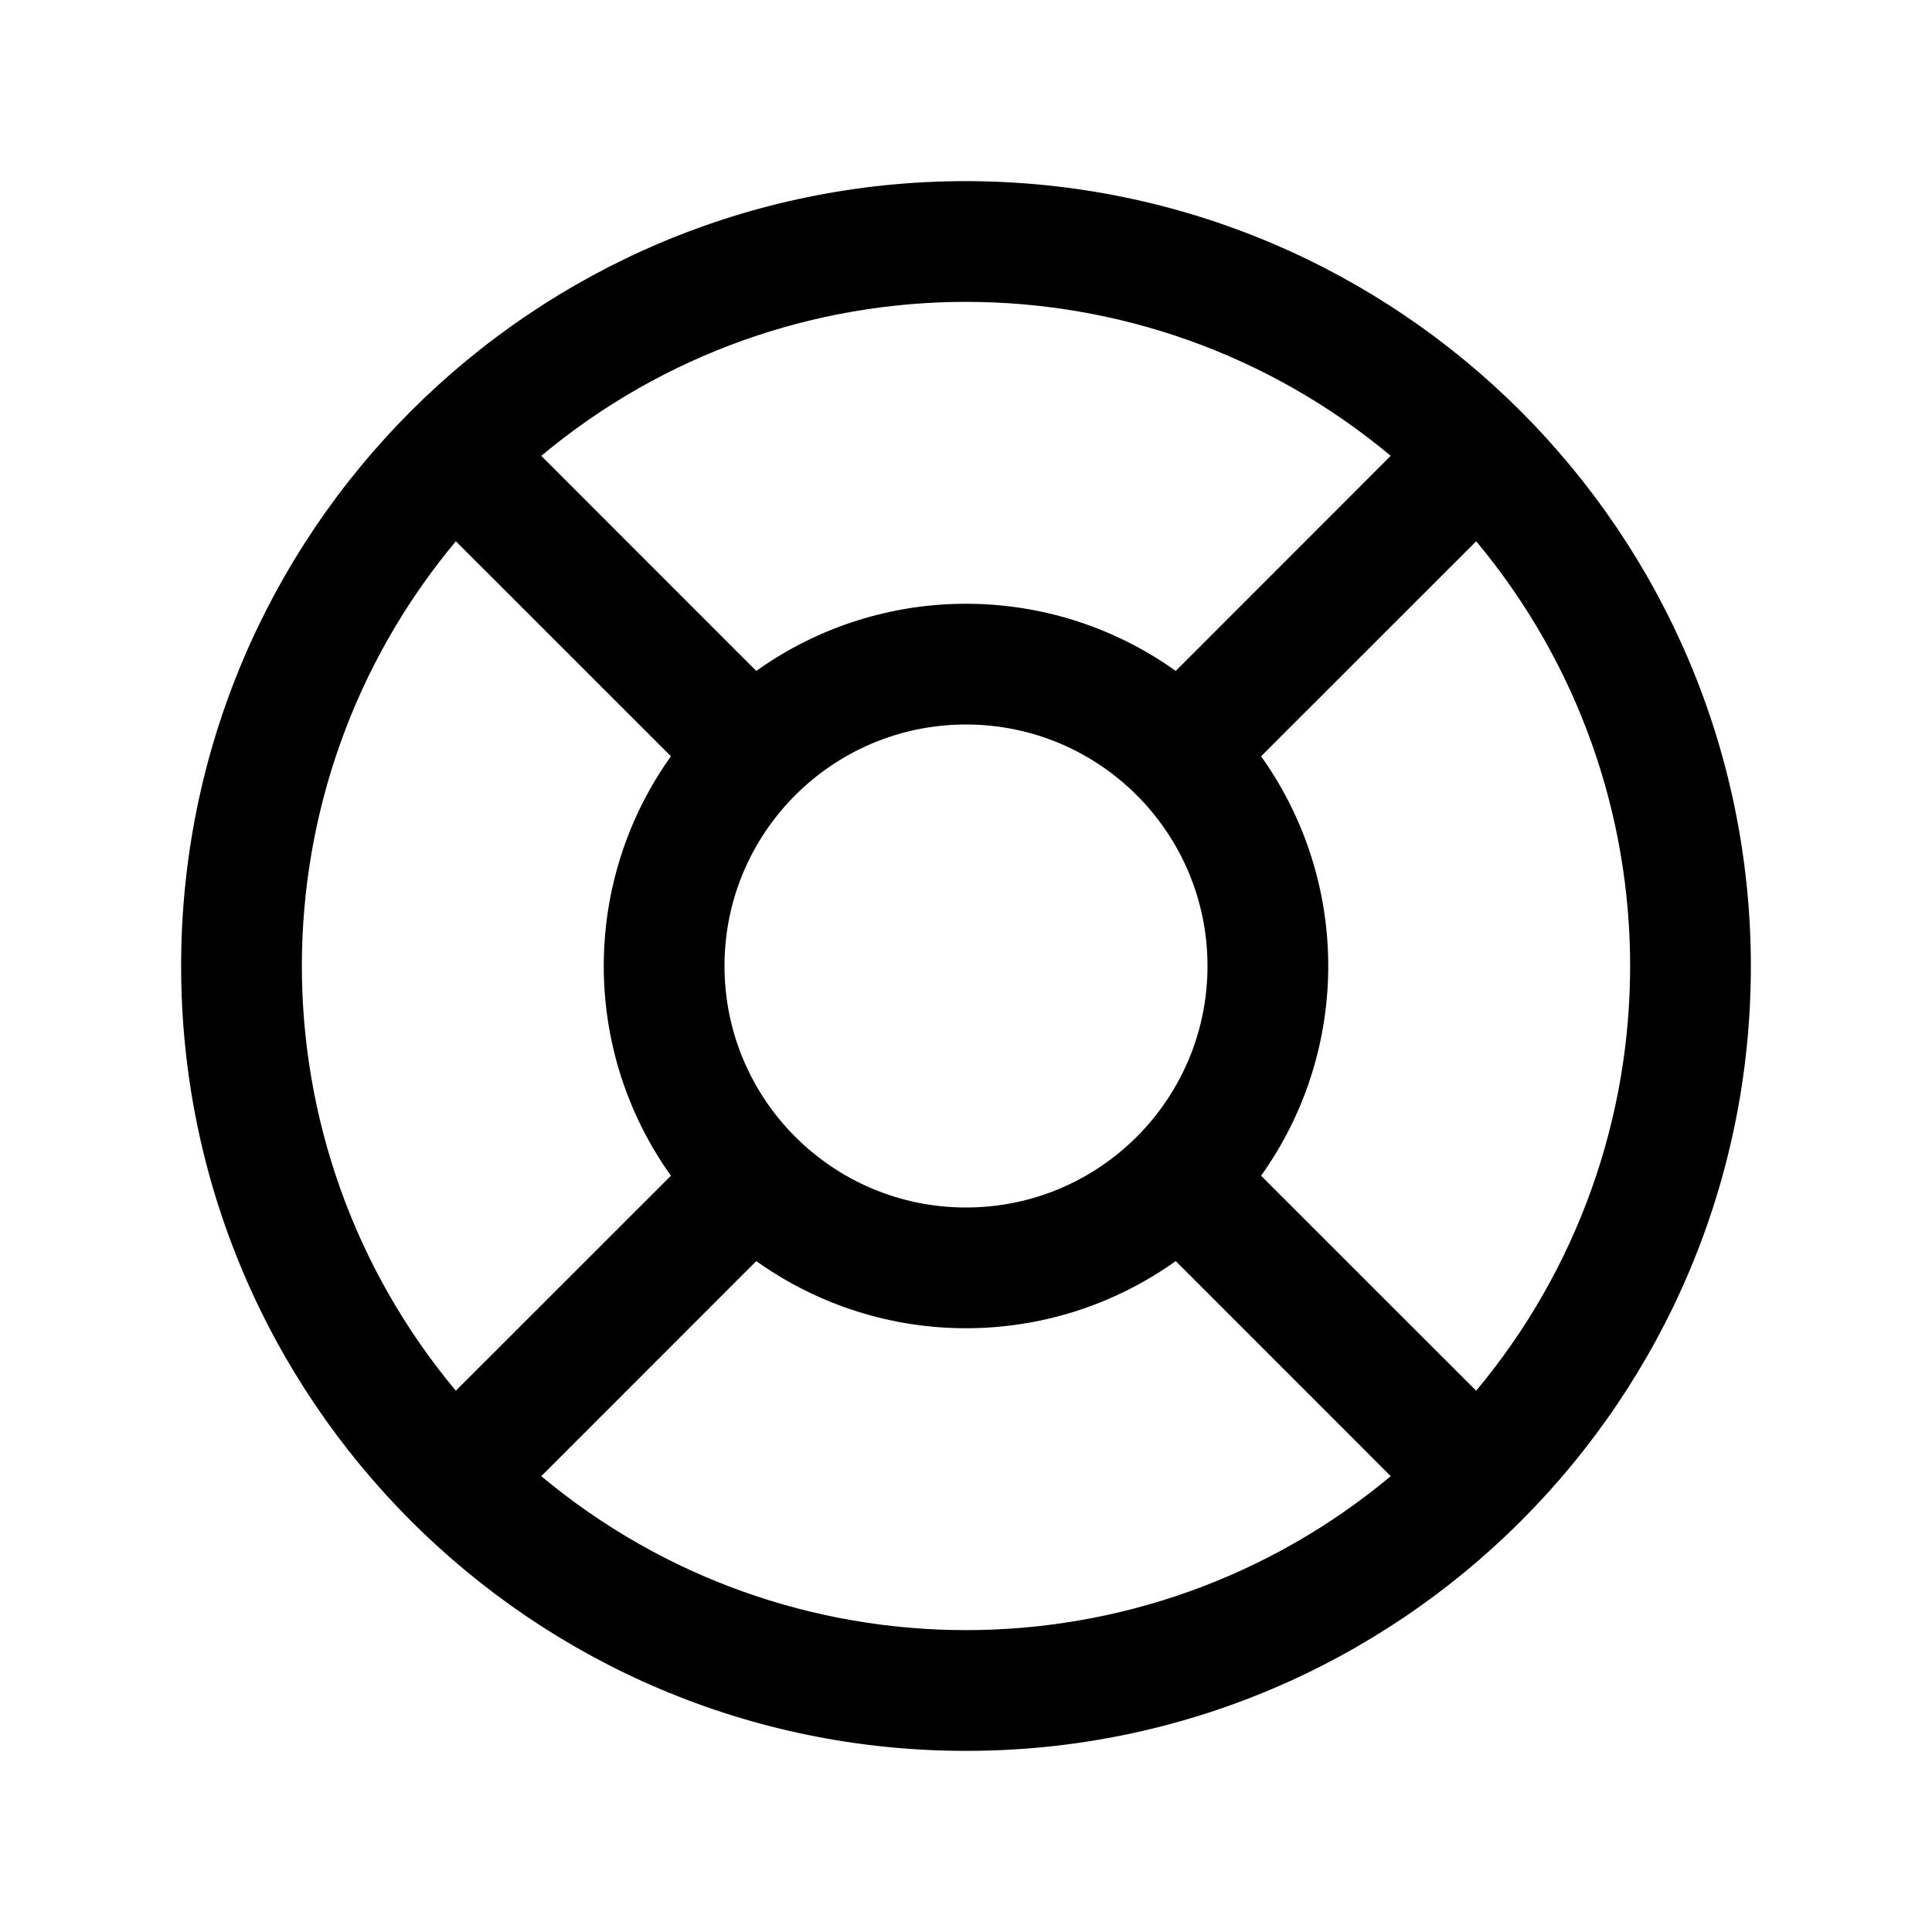
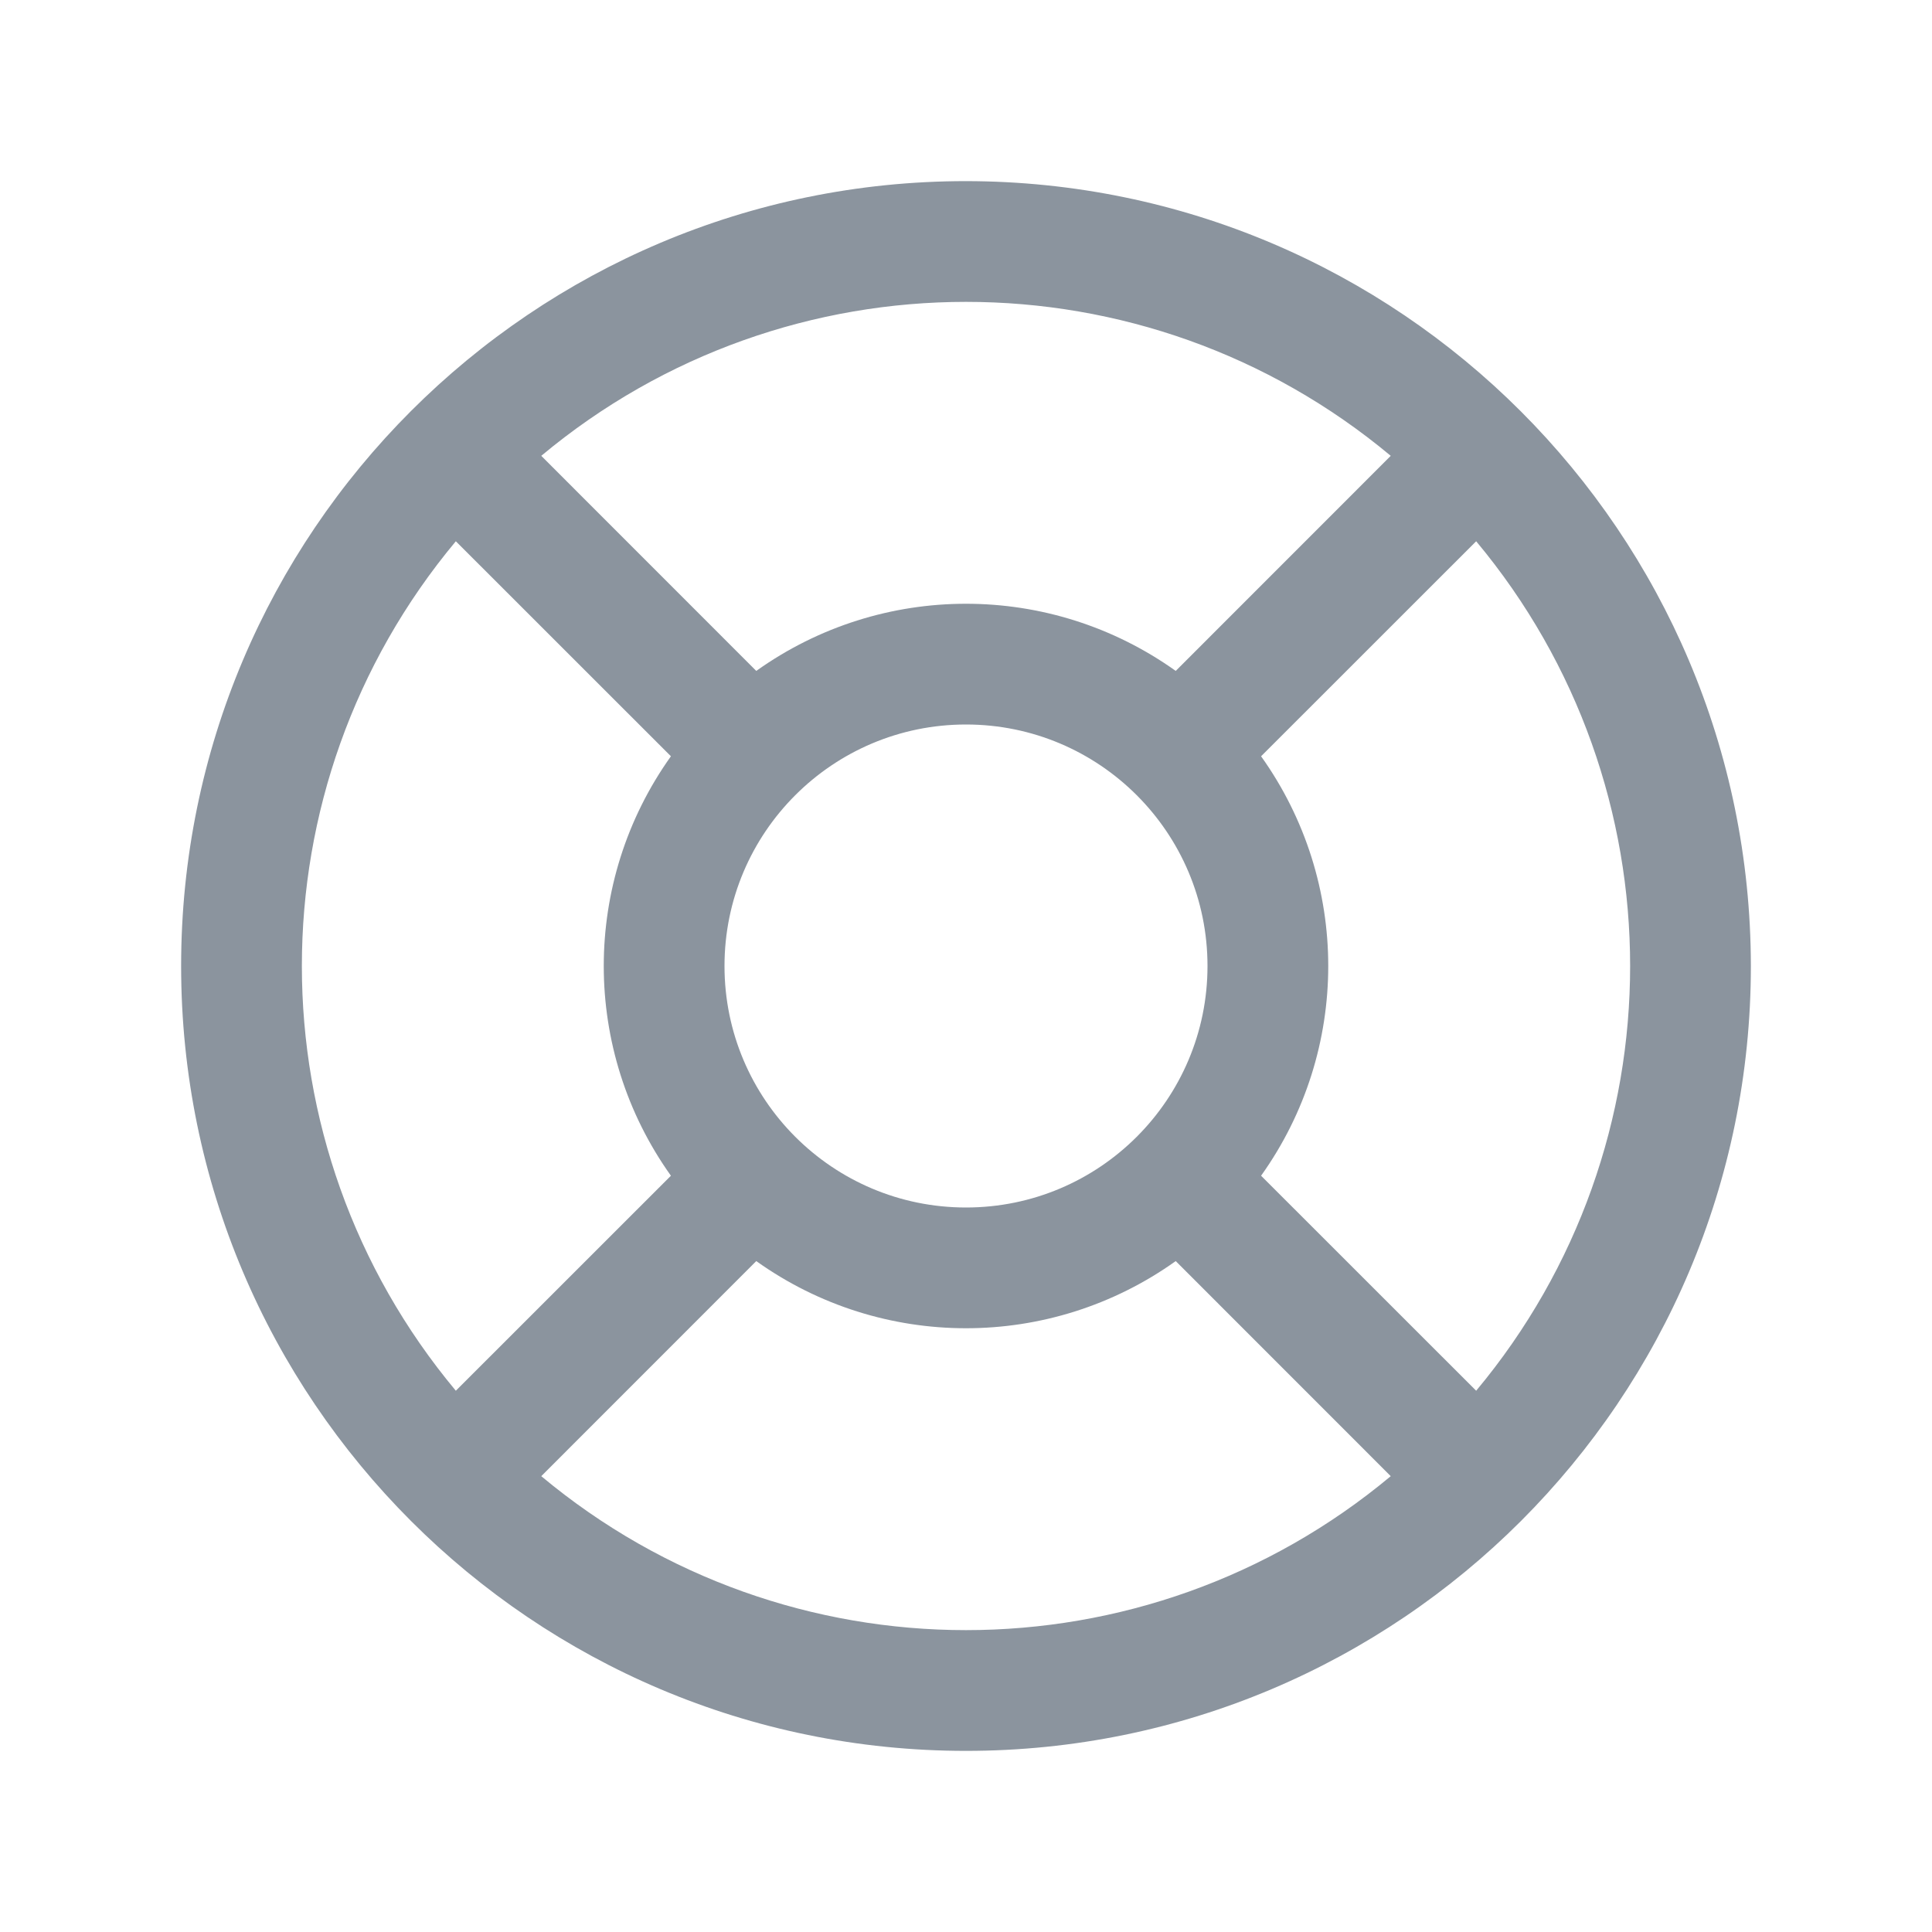
- <svg xmlns="http://www.w3.org/2000/svg" viewBox="0 0 256 256" fill="currentColor">
+ <svg xmlns="http://www.w3.org/2000/svg" viewBox="0 0 256 256" fill="#8b949e">
  <path d="M128,24A104,104,0,1,0,232,128,104.11,104.11,0,0,0,128,24Zm39.1,131.79a47.84,47.84,0,0,0,0-55.58l28.5-28.49a87.83,87.83,0,0,1,0,112.56ZM96,128a32,32,0,1,1,32,32A32,32,0,0,1,96,128Zm88.28-67.6L155.79,88.9a47.84,47.84,0,0,0-55.58,0L71.72,60.4a87.83,87.83,0,0,1,112.56,0ZM60.4,71.72l28.5,28.49a47.84,47.84,0,0,0,0,55.58L60.4,184.28a87.83,87.83,0,0,1,0-112.56ZM71.72,195.6l28.49-28.5a47.84,47.84,0,0,0,55.58,0l28.49,28.5a87.83,87.83,0,0,1-112.56,0Z" />
</svg>
